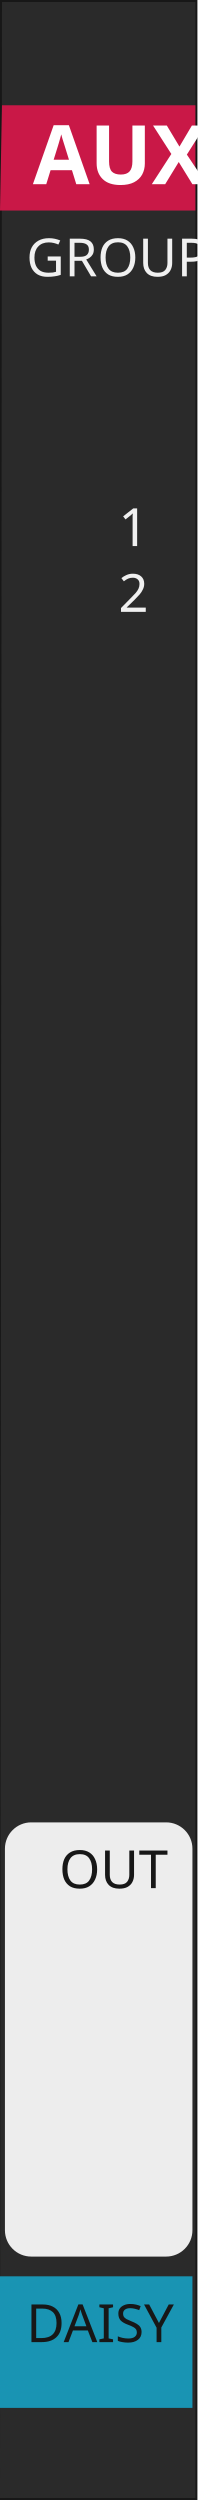
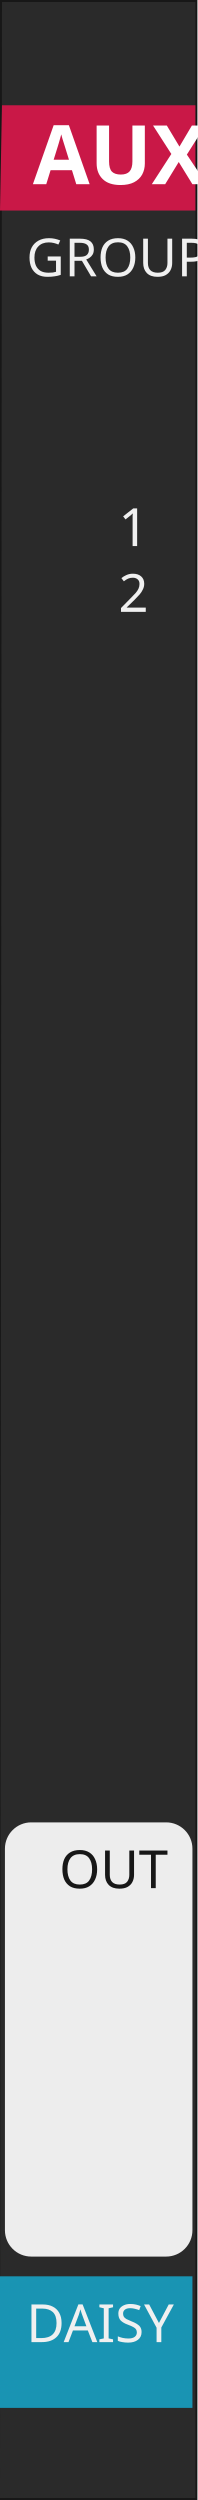
<svg xmlns="http://www.w3.org/2000/svg" width="30" height="380">
  <g id="base">
    <path d="M0 0h30v380H0z" fill="#171717" />
    <path d="M.3.3h29.4v379.4H0z" fill="#2a2a2a" />
  </g>
  <g id="label_bgs">
    <path d="M.3 16h29.4v16H0z" fill="#c91847" />
    <g id="placeholder_label_bgs" style="display:none;">
      <path d="M.3 36h74.4v12H0z" fill="#cccccc" />
      <path d="M.3 208h74.4v12H0z" fill="#cccccc" />
    </g>
  </g>
  <g id="plug_outlines">
    <rect x="0.75" y="277" width="28.5" height="66" rx="4" ry="4" fill="#ededed" />
    <rect x="0.00" y="346" width="29.25" height="20" fill="#1994b3" />
  </g>
  <g id="text_labels">
    <text id="heading" x="0" y="28" style="font-style:normal;font-variant:normal;font-weight:bold;font-stretch:normal;font-family:'Envy Code R';-inkscape-font-specification:'Envy Code R';letter-spacing:0px;word-spacing:0px;fill: #ffffff;fill-opacity:1;stroke:none;stroke-width:1px;stroke-linecap:butt;stroke-linejoin:miter;stroke-opacity:1;">
      <tspan x="5" y="28" style="font-size: 12.5px;">AUX</tspan>
    </text>
    <text id="small_labels" x="0" y="46" style="font-style:normal;font-variant:normal;font-weight:normal;font-stretch:normal;font-family:'Envy Code R';-inkscape-font-specification:'Envy Code R';letter-spacing:0px;word-spacing:0px;fill: #f0f0f0;fill-opacity:1;stroke:none;stroke-width:1px;stroke-linecap:butt;stroke-linejoin:miter;stroke-opacity:1;">
      <tspan x="4" y="42" style="font-size: 8px;">GROUP</tspan>
      <tspan x="18" y="83" style="font-size: 8px;">1</tspan>
      <tspan x="18" y="93" style="font-size: 8px;">2</tspan>
    </text>
    <text id="small_labels_white" x="0" y="262" style="font-style:normal;font-variant:normal;font-weight:normal;font-stretch:normal;font-family:'Envy Code R';-inkscape-font-specification:'Envy Code R';letter-spacing:0px;word-spacing:0px;fill: #171717;fill-opacity:1;stroke:none;stroke-width:1px;stroke-linecap:butt;stroke-linejoin:miter;stroke-opacity:1;">
      <tspan x="9" y="287" style="font-size: 8px;">OUT</tspan>
-       <tspan x="4" y="356" style="font-size: 8px;">DAISY</tspan>
+       <tspan x="4" y="356" style="font-size: 8px; fill: #f0f0f0;">DAISY</tspan>
    </text>
  </g>
</svg>
